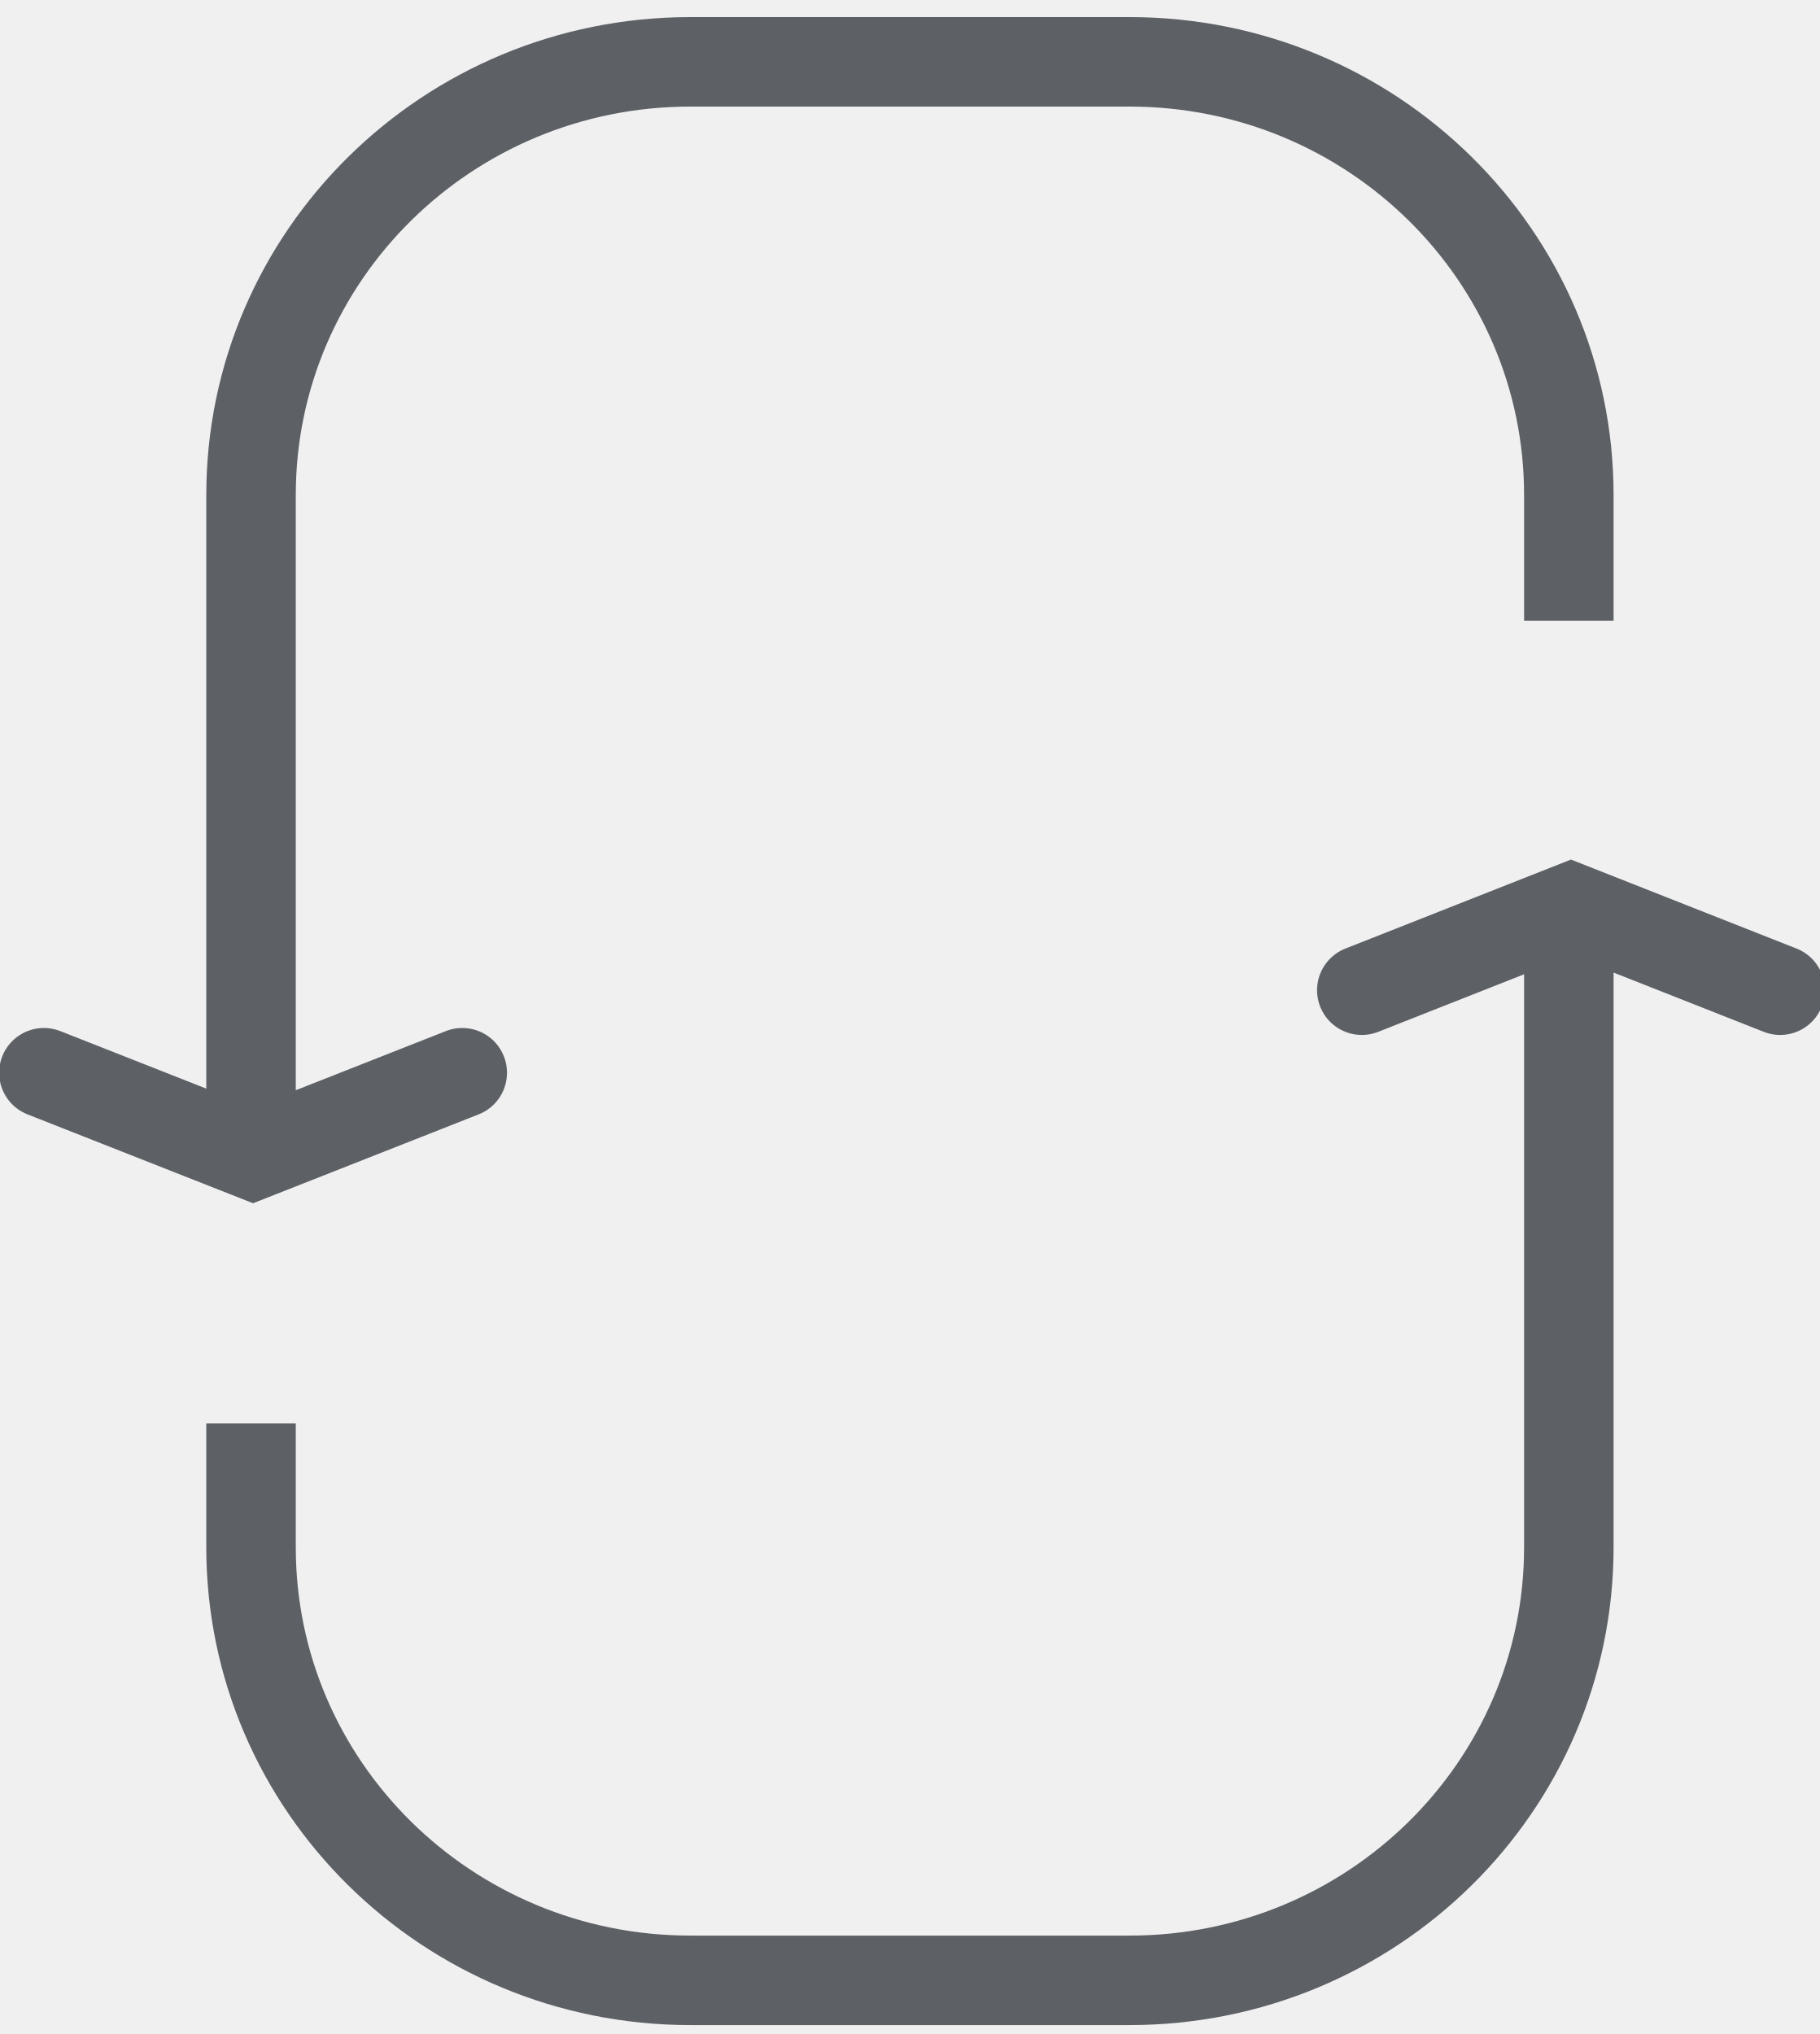
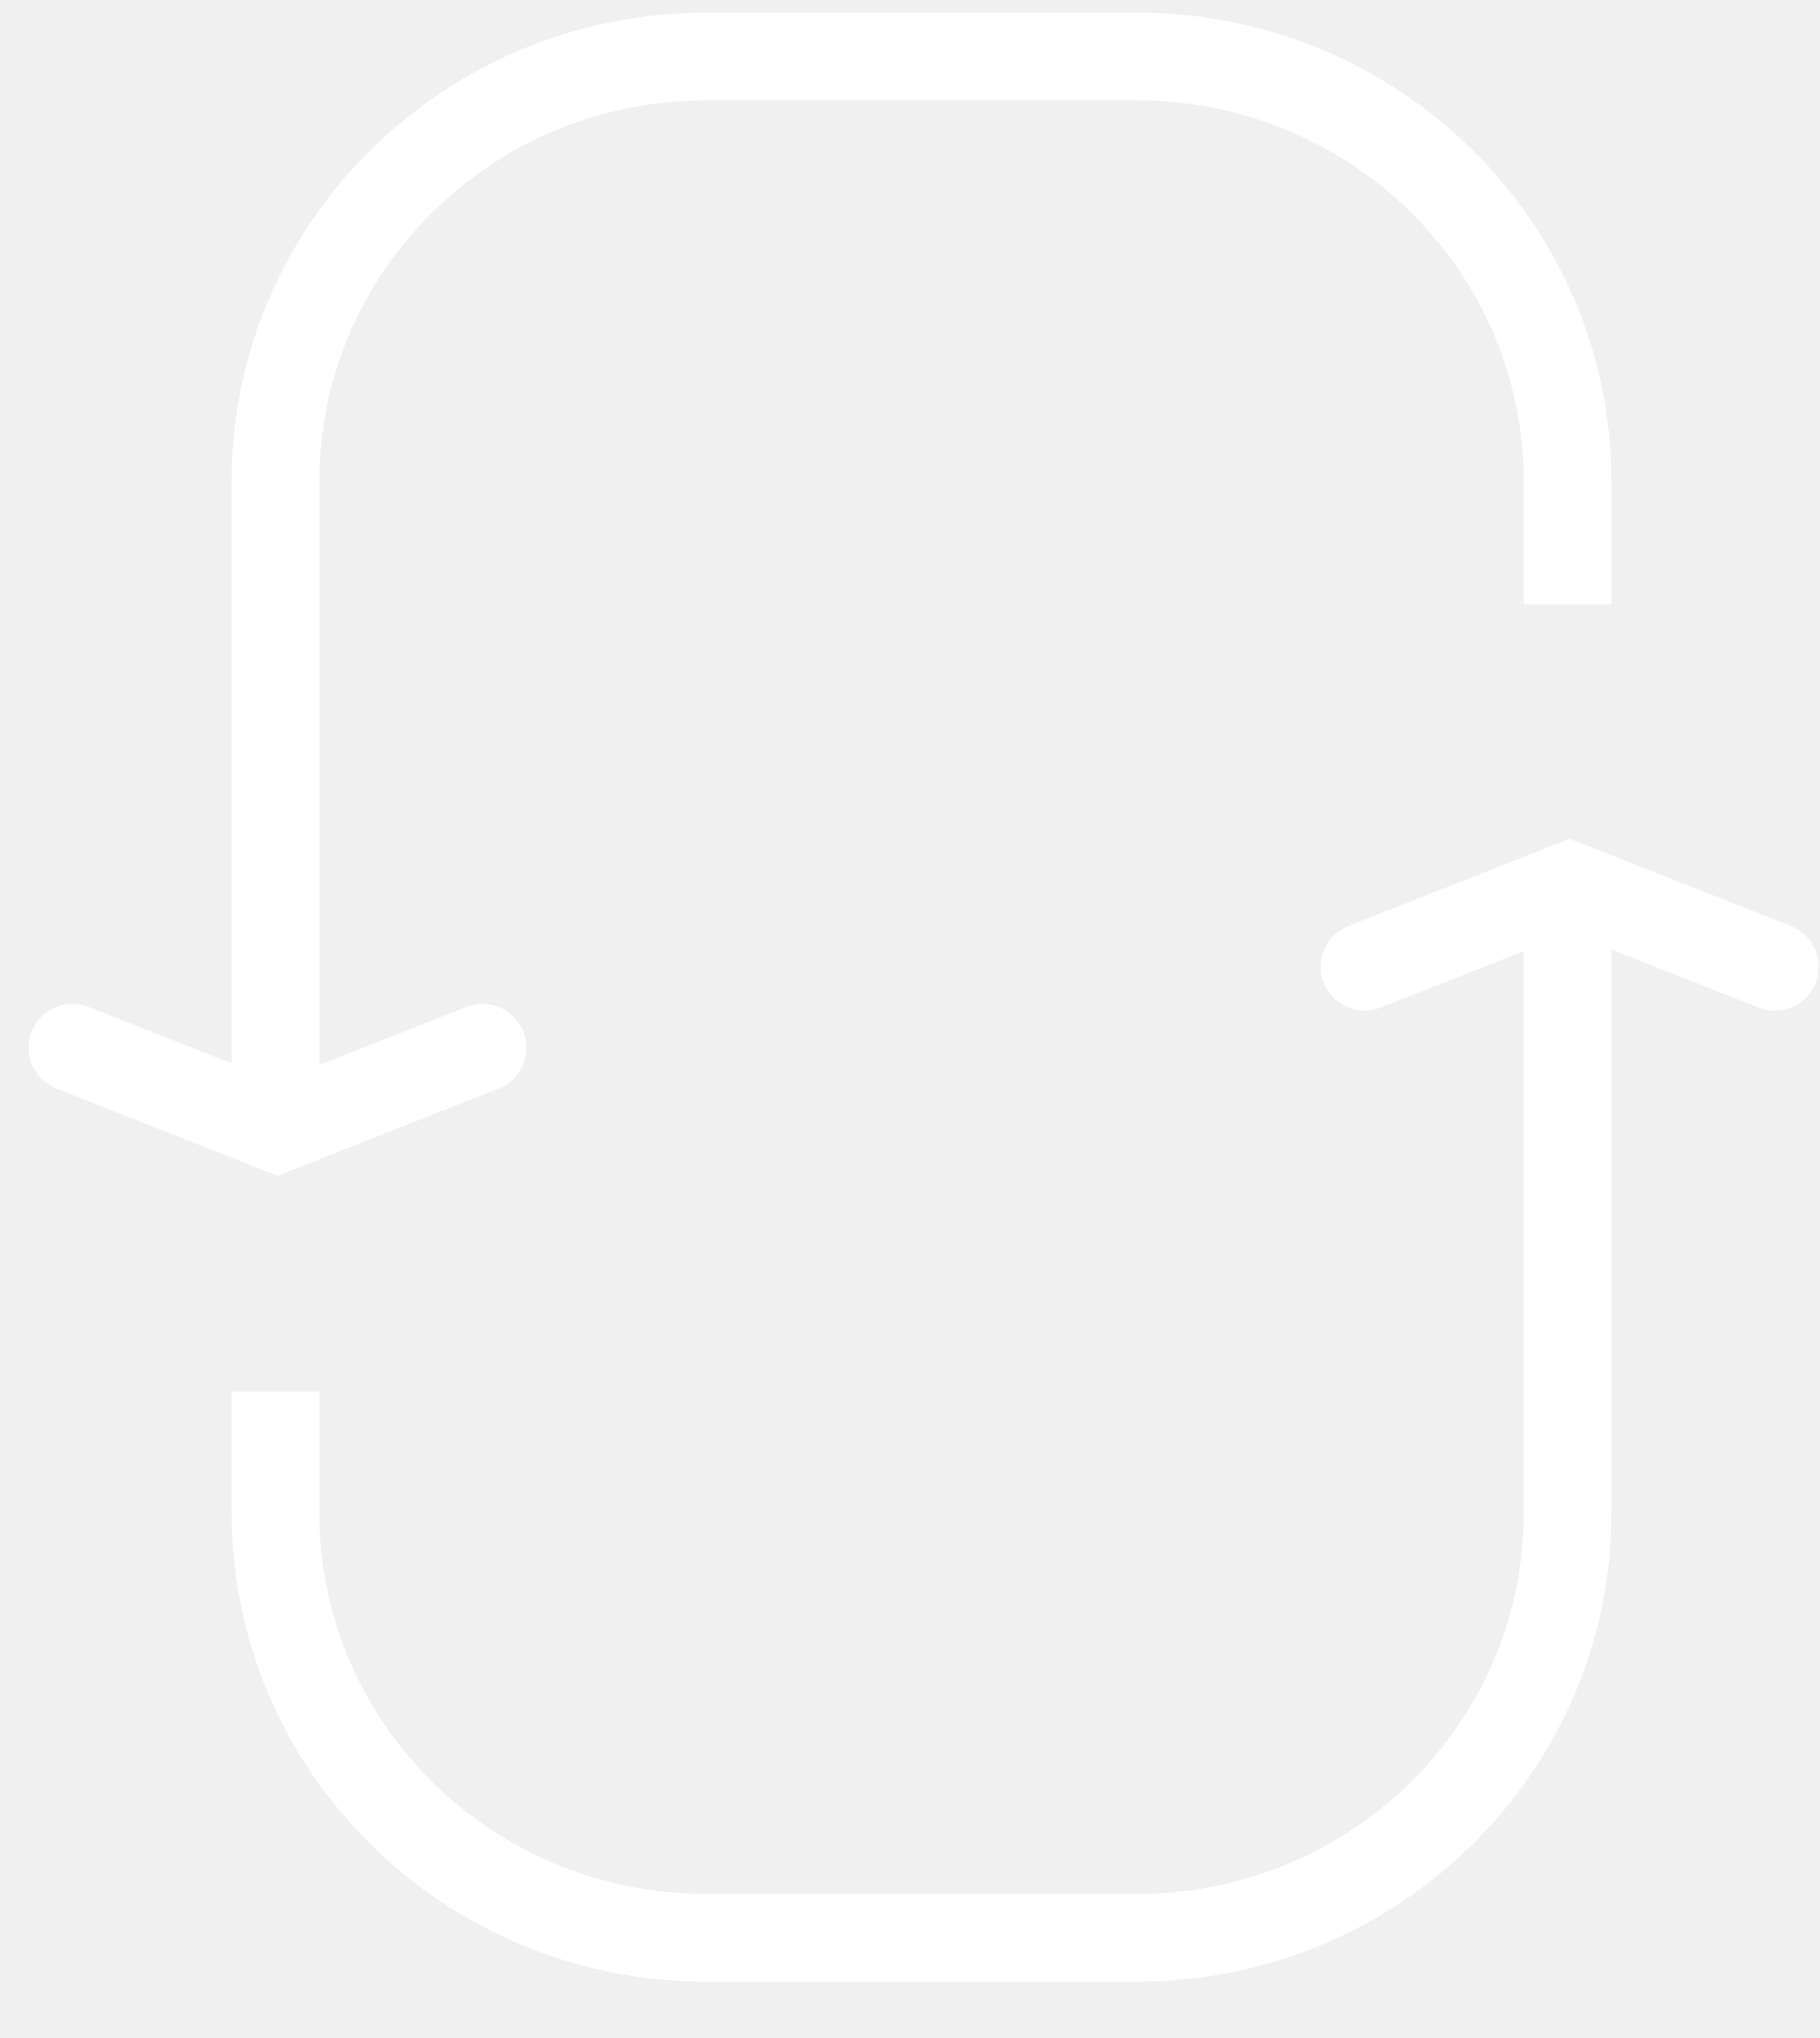
- <svg xmlns="http://www.w3.org/2000/svg" width="17px" height="19px" viewBox="0 0 17 19" version="1.1">
+ <svg xmlns="http://www.w3.org/2000/svg" width="25px" height="28px" viewBox="0 0 25 28" version="1.1">
  <g id="Elastos" stroke="none" stroke-width="1" fill="none" fill-rule="evenodd">
-     <g id="Elastos-Wallet.-Main" transform="translate(-695, -27)" stroke="#5D6065" stroke-width="0.836">
-       <g id="Refresh" transform="translate(695, 27)">
-         <g id="Group-3" transform="translate(0, 9.827586)" stroke-linecap="round">
-           <polyline id="Path-25" points="0.41 0.193 2.364 0.963 4.318 0.193" />
+     <g id="Elastos-Wallet.-Main" transform="translate(-1002, -39)" stroke="#FFFFFF" stroke-width="1.205">
+       <g id="Refresh" transform="translate(1002.404, 38.94231)">
+         <g id="Group-3" transform="translate(0, 14.1744)" stroke-linecap="round">
+           <polyline id="Path-25" points="0.592 0.278 3.41 1.39 6.228 0.278" />
        </g>
-         <g id="Group-3-Copy" transform="translate(9.633333, 9.471095) scale(-1, -1) translate(-9.633333, -9.471095) translate(2.266667, 0.250507)">
-           <path d="M14.655,8.286 L14.655,14.067 C14.655,16.302 12.818,18.114 10.552,18.114 L6.448,18.114 C4.182,18.114 2.345,16.302 2.345,14.067 C2.345,13.799 2.345,13.022 2.345,12.894 M2.345,10.02 C2.345,8.736 2.345,6.809 2.345,4.239 C2.345,2.004 4.182,0.193 6.448,0.193 L10.552,0.193 C12.818,0.193 14.655,2.004 14.655,4.239 L14.655,5.396" id="Shape" />
-           <polyline id="Path-25" stroke-linecap="round" points="0.371 9.442 2.325 10.213 4.279 9.442" />
+         <g id="Group-3-Copy" transform="translate(13.89423, 13.66023) scale(-1, -1) translate(-13.89423, -13.66023) translate(3.269231, 0.361308)">
+           <path d="M21.137,11.951 L21.137,20.289 C21.137,23.512 18.487,26.125 15.219,26.125 L9.3,26.125 C6.032,26.125 3.382,23.512 3.382,20.289 C3.382,19.902 3.382,18.782 3.382,18.597 M3.382,14.452 C3.382,12.599 3.382,9.82 3.382,6.114 C3.382,2.891 6.032,0.278 9.3,0.278 L15.219,0.278 C18.487,0.278 21.137,2.891 21.137,6.114 L21.137,7.782" id="Shape" />
+           <polyline id="Path-25" stroke-linecap="round" points="0.535 13.619 3.354 14.73 6.172 13.619" />
        </g>
      </g>
    </g>
  </g>
</svg>
